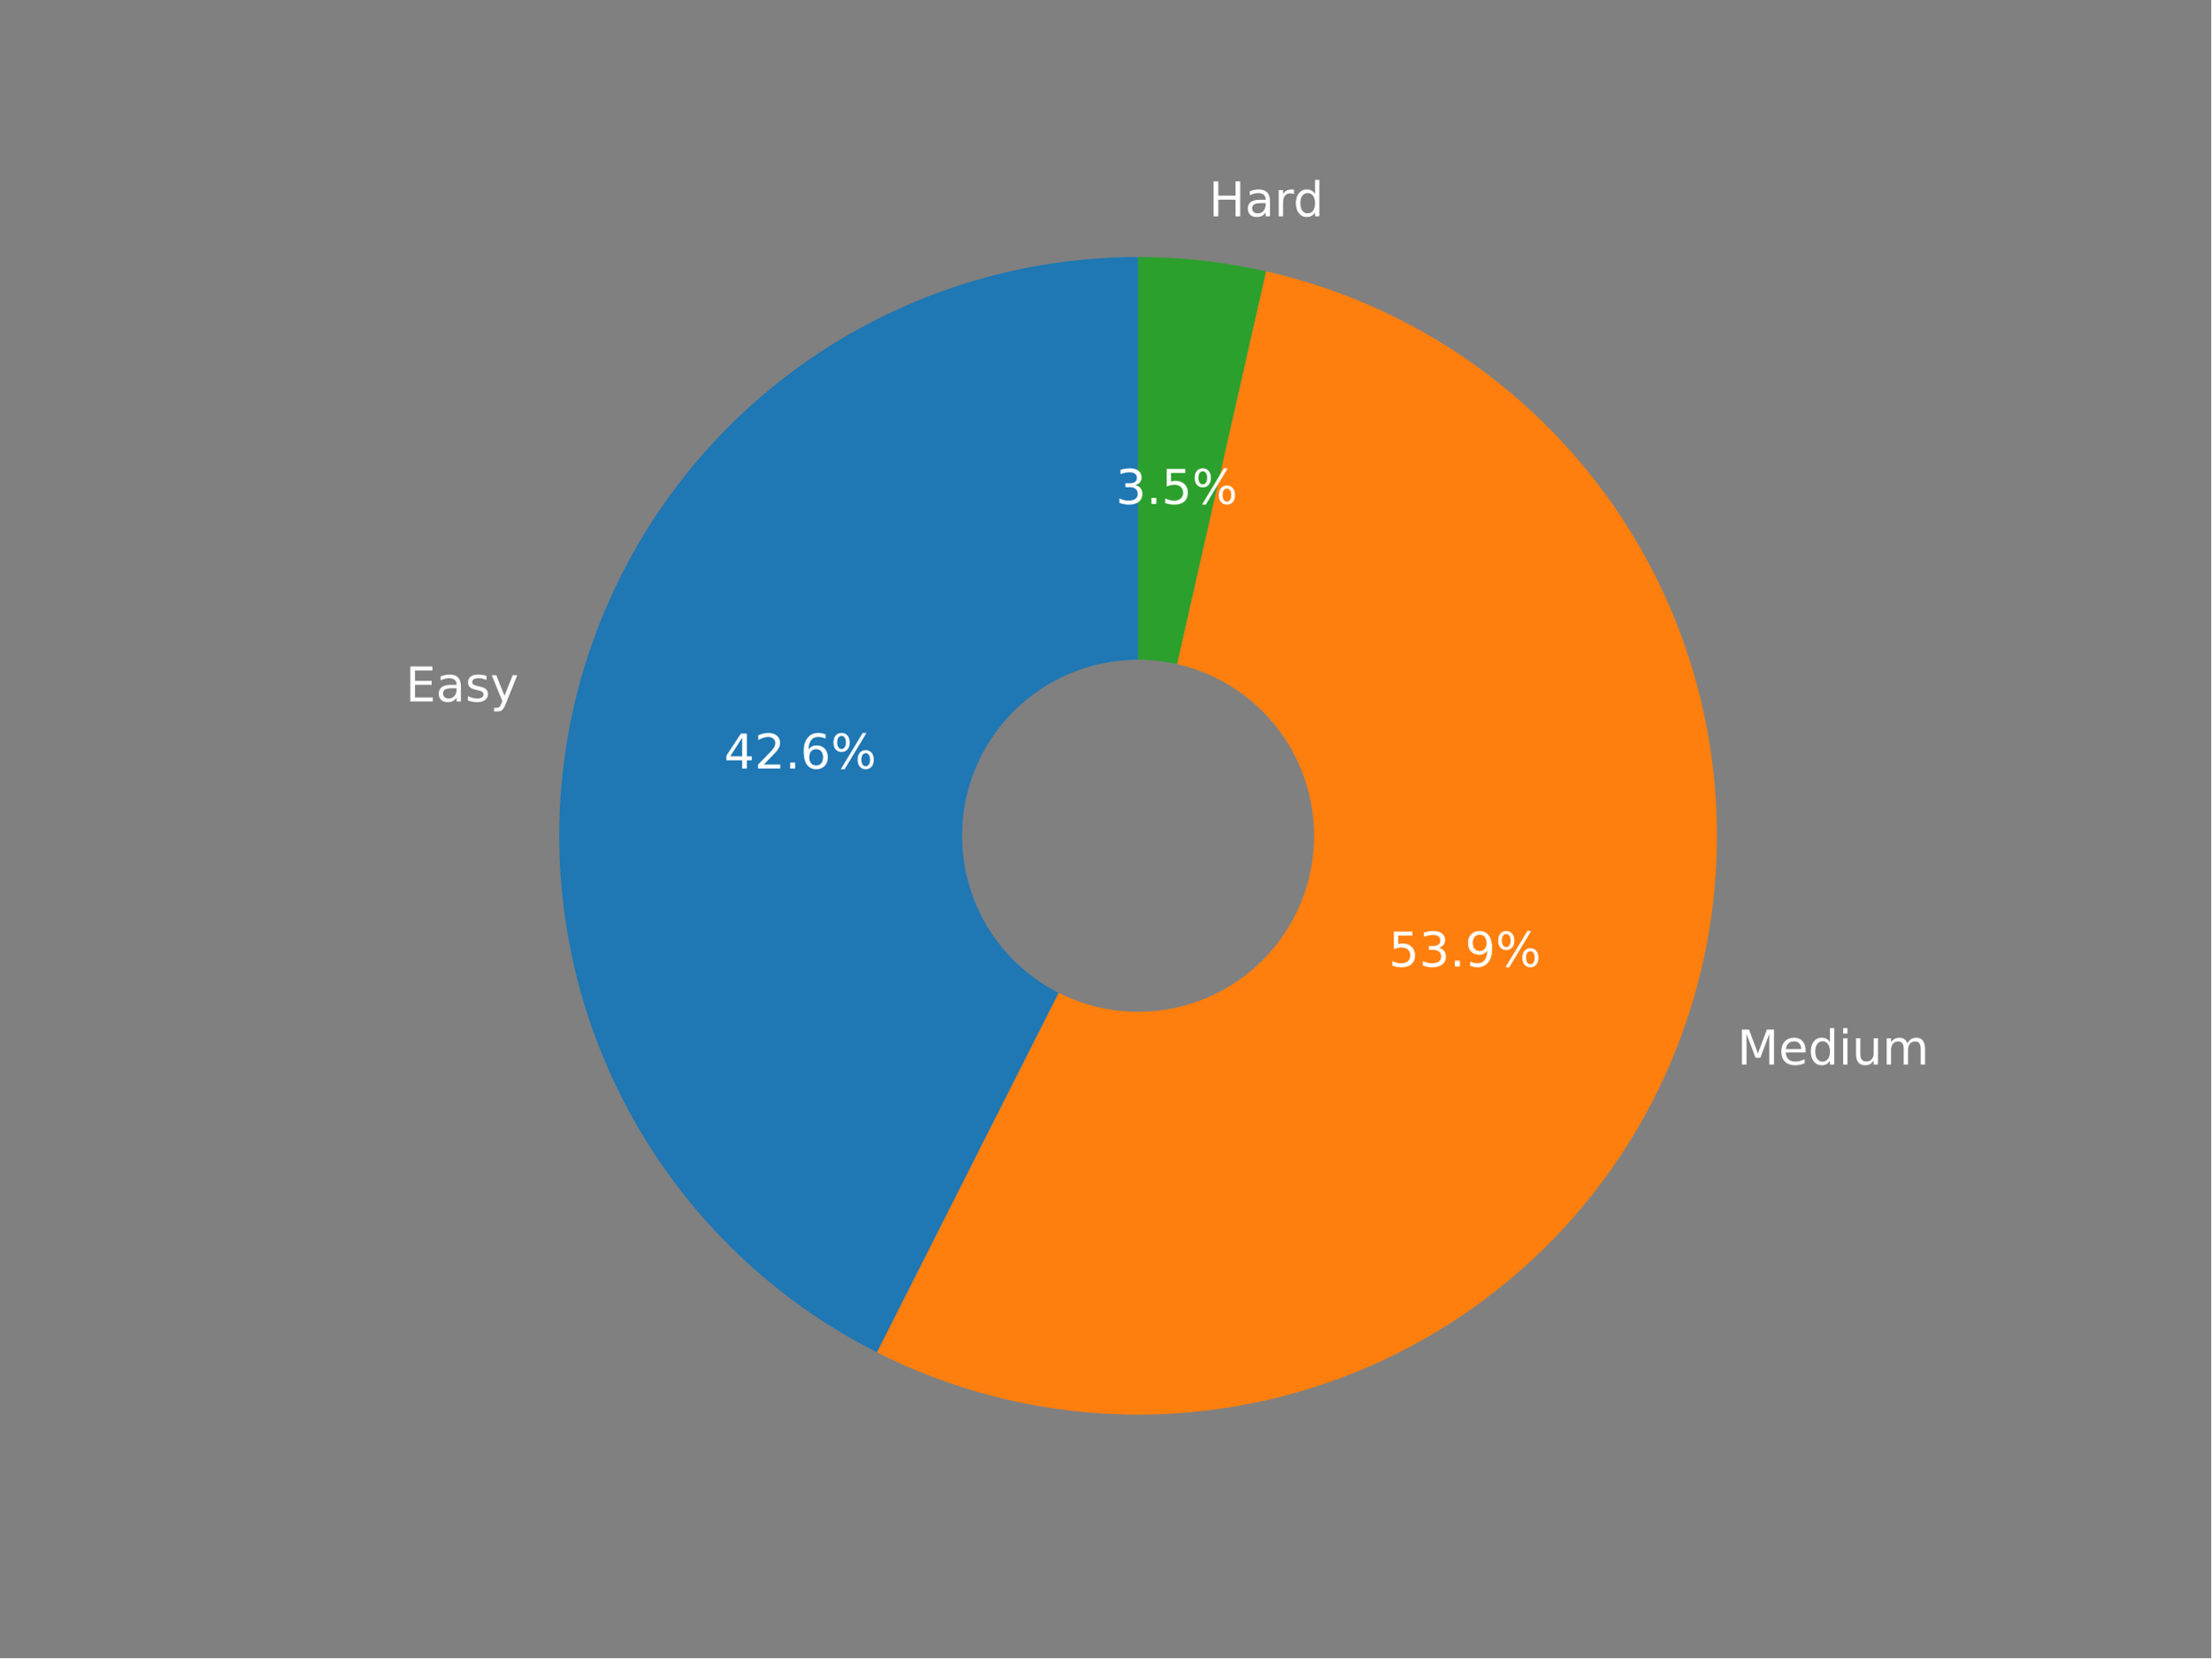
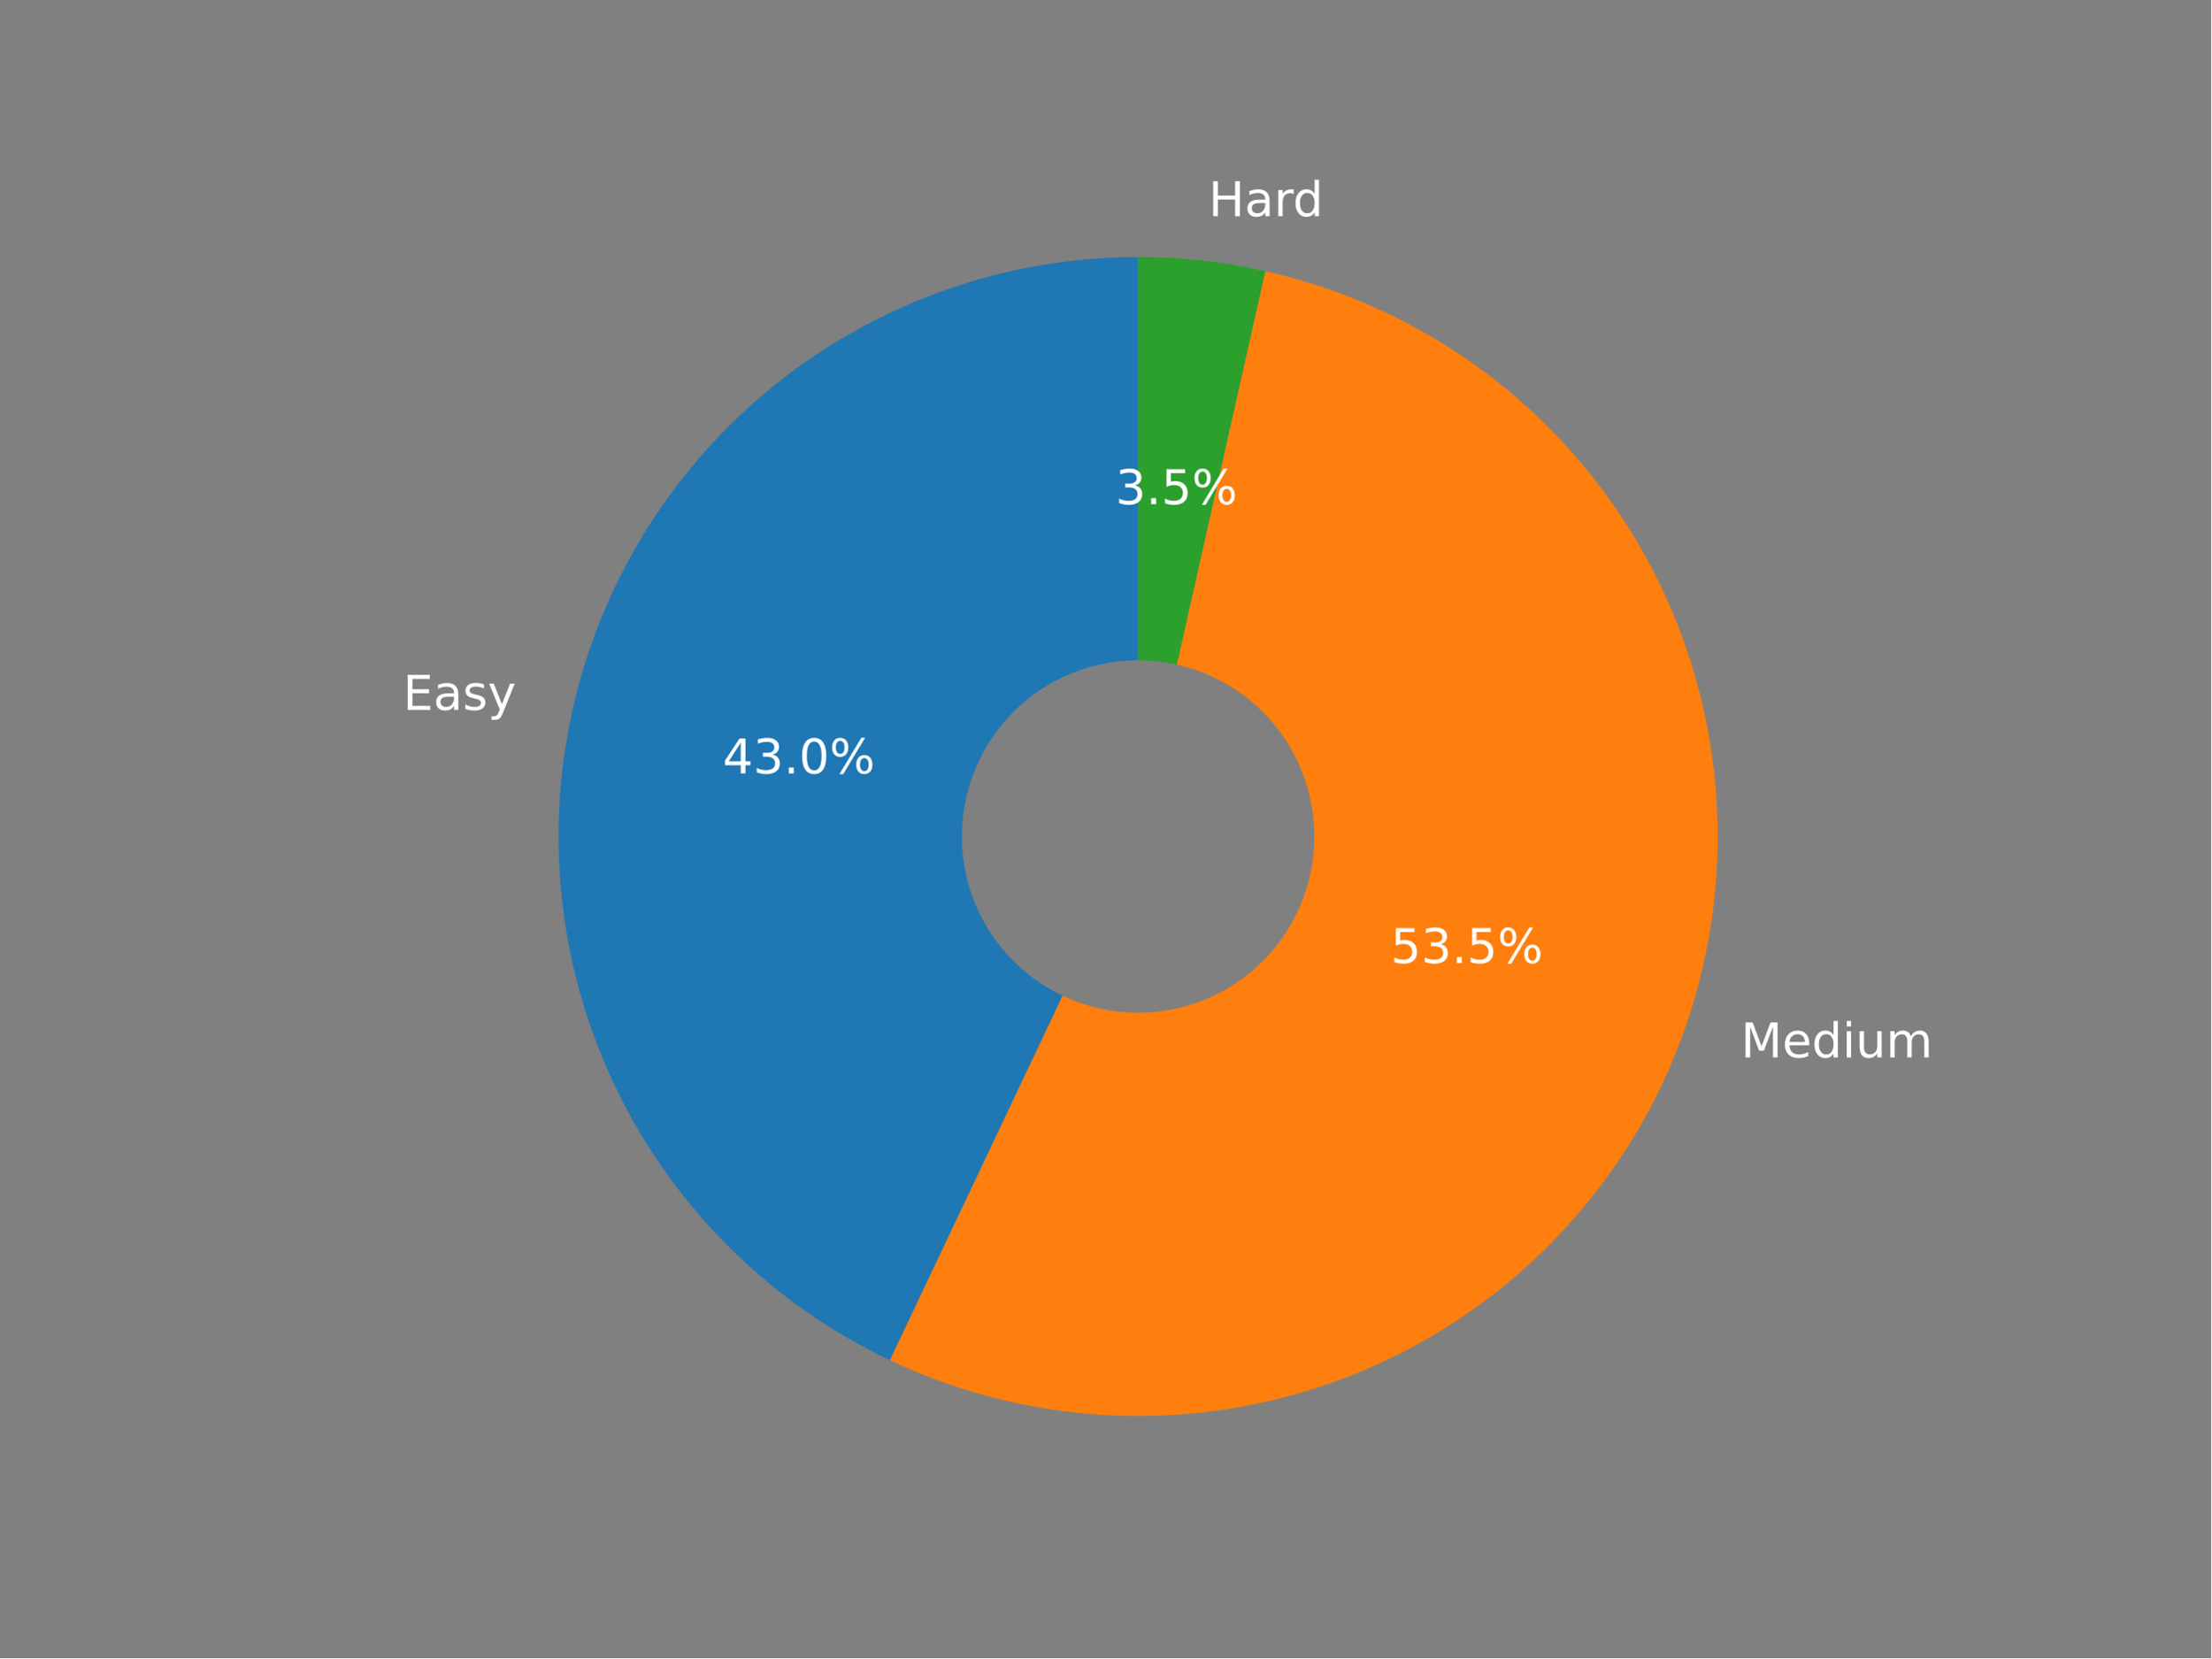
<svg xmlns="http://www.w3.org/2000/svg" xmlns:xlink="http://www.w3.org/1999/xlink" width="460.8pt" height="345.6pt" viewBox="0 0 460.8 345.6" version="1.1">
  <defs>
    <style type="text/css">*{stroke-linejoin: round; stroke-linecap: butt}</style>
  </defs>
  <g id="figure_1">
    <g id="patch_1">
      <path d="M 0 345.6  L 460.8 345.6  L 460.8 0  L 0 0  z " style="fill: #808080" />
    </g>
    <g id="axes_1">
      <g id="patch_2">
-         <path d="M 237.179 53.568  C 210.052 53.568 183.702 62.718 162.413 79.53  C 141.123 96.342 126.115 119.853 119.826 146.241  C 113.537 172.629 116.329 200.382 127.748 224.989  C 139.167 249.595 158.558 269.646 182.769 281.88  L 237.179 174.207  L 237.179 53.568  z " style="fill: #1f77b4" />
+         <path d="M 237.183 53.568  C 209.759 53.568 183.137 62.907 161.724 80.039  C 140.311 97.171 125.357 121.095 119.34 147.85  C 113.322 174.604 116.592 202.627 128.607 227.278  C 140.622 251.928 160.682 271.767 185.464 283.509  L 237.183 174.355  L 237.183 53.568  z " style="fill: #1f77b4" />
      </g>
      <g id="patch_3">
-         <path d="M 182.769 281.88  C 198.02 289.587 214.735 293.966 231.805 294.727  C 248.875 295.488 265.913 292.614 281.789 286.296  C 297.665 279.977 312.019 270.357 323.897 258.075  C 335.776 245.792 344.911 231.125 350.695 215.047  C 356.48 198.969 358.783 181.844 357.452 164.809  C 356.12 147.774 351.185 131.215 342.973 116.23  C 334.762 101.246 323.46 88.176 309.817 77.887  C 296.175 67.599 280.501 60.326 263.836 56.55  L 237.179 174.207  L 182.769 281.88  z " style="fill: #ff7f0e" />
+         <path d="M 185.464 283.509  C 200.815 290.782 217.528 294.736 234.51 295.112  C 251.493 295.488 268.365 292.277 284.022 285.69  C 299.679 279.103 313.772 269.286 325.379 256.883  C 336.985 244.48 345.845 229.767 351.379 213.707  C 356.913 197.648 358.998 180.6 357.497 163.68  C 355.995 146.76 350.942 130.345 342.666 115.511  C 334.391 100.676 323.079 87.753 309.47 77.587  C 295.862 67.421 280.26 60.24 263.688 56.512  L 237.183 174.355  L 185.464 283.509  z " style="fill: #ff7f0e" />
      </g>
      <g id="patch_4">
-         <path d="M 263.836 56.55  C 259.466 55.56 255.044 54.814 250.591 54.316  C 246.138 53.818 241.66 53.568 237.179 53.568  L 237.179 174.207  L 263.836 56.55  z " style="fill: #2ca02c" />
+         <path d="M 263.688 56.512  C 259.341 55.534 254.944 54.798 250.517 54.306  C 246.089 53.814 241.637 53.568 237.183 53.568  L 237.183 174.355  L 263.688 56.512  z " style="fill: #2ca02c" />
      </g>
      <g id="patch_5">
-         <path d="M 237.179 210.399  C 246.777 210.399 255.983 206.586 262.77 199.799  C 269.557 193.012 273.371 183.805 273.371 174.207  C 273.371 164.609 269.557 155.403 262.77 148.616  C 255.983 141.829 246.777 138.016 237.179 138.016  C 227.581 138.016 218.374 141.829 211.587 148.616  C 204.8 155.403 200.987 164.609 200.987 174.207  C 200.987 183.805 204.8 193.012 211.587 199.799  C 218.374 206.586 227.581 210.399 237.179 210.399  z " clip-path="url(#pb3f03e3222)" style="fill: #808080; stroke: #808080; stroke-linejoin: miter" />
+         <path d="M 237.183 210.591  C 246.792 210.591 256.01 206.773 262.805 199.978  C 269.601 193.182 273.419 183.965 273.419 174.355  C 273.419 164.745 269.601 155.527 262.805 148.732  C 256.01 141.937 246.792 138.119 237.183 138.119  C 227.573 138.119 218.355 141.937 211.56 148.732  C 204.765 155.527 200.946 164.745 200.946 174.355  C 200.946 183.965 204.765 193.182 211.56 199.978  C 218.355 206.773 227.573 210.591 237.183 210.591  z " clip-path="url(#p37f4b8dfe6)" style="fill: #808080; stroke: #808080; stroke-linejoin: miter" />
      </g>
      <g id="matplotlib.axis_1" />
      <g id="matplotlib.axis_2" />
      <g id="text_1">
-         <g style="fill: #ffffff" transform="translate(84.51564 146.2034)scale(0.1 -0.1)">
+         <g style="fill: #ffffff" transform="translate(83.98037 147.9584)scale(0.1 -0.1)">
          <defs>
            <path id="DejaVuSans-45" d="M 628 4666  L 3578 4666  L 3578 4134  L 1259 4134  L 1259 2753  L 3481 2753  L 3481 2222  L 1259 2222  L 1259 531  L 3634 531  L 3634 0  L 628 0  L 628 4666  z " transform="scale(0.015625)" />
            <path id="DejaVuSans-61" d="M 2194 1759  Q 1497 1759 1228 1600  Q 959 1441 959 1056  Q 959 750 1161 570  Q 1363 391 1709 391  Q 2188 391 2477 730  Q 2766 1069 2766 1631  L 2766 1759  L 2194 1759  z M 3341 1997  L 3341 0  L 2766 0  L 2766 531  Q 2569 213 2275 61  Q 1981 -91 1556 -91  Q 1019 -91 701 211  Q 384 513 384 1019  Q 384 1609 779 1909  Q 1175 2209 1959 2209  L 2766 2209  L 2766 2266  Q 2766 2663 2505 2880  Q 2244 3097 1772 3097  Q 1472 3097 1187 3025  Q 903 2953 641 2809  L 641 3341  Q 956 3463 1253 3523  Q 1550 3584 1831 3584  Q 2591 3584 2966 3190  Q 3341 2797 3341 1997  z " transform="scale(0.015625)" />
            <path id="DejaVuSans-73" d="M 2834 3397  L 2834 2853  Q 2591 2978 2328 3040  Q 2066 3103 1784 3103  Q 1356 3103 1142 2972  Q 928 2841 928 2578  Q 928 2378 1081 2264  Q 1234 2150 1697 2047  L 1894 2003  Q 2506 1872 2764 1633  Q 3022 1394 3022 966  Q 3022 478 2636 193  Q 2250 -91 1575 -91  Q 1294 -91 989 -36  Q 684 19 347 128  L 347 722  Q 666 556 975 473  Q 1284 391 1588 391  Q 1994 391 2212 530  Q 2431 669 2431 922  Q 2431 1156 2273 1281  Q 2116 1406 1581 1522  L 1381 1569  Q 847 1681 609 1914  Q 372 2147 372 2553  Q 372 3047 722 3315  Q 1072 3584 1716 3584  Q 2034 3584 2315 3537  Q 2597 3491 2834 3397  z " transform="scale(0.015625)" />
            <path id="DejaVuSans-79" d="M 2059 -325  Q 1816 -950 1584 -1140  Q 1353 -1331 966 -1331  L 506 -1331  L 506 -850  L 844 -850  Q 1081 -850 1212 -737  Q 1344 -625 1503 -206  L 1606 56  L 191 3500  L 800 3500  L 1894 763  L 2988 3500  L 3597 3500  L 2059 -325  z " transform="scale(0.015625)" />
          </defs>
          <use xlink:href="#DejaVuSans-45" />
          <use xlink:href="#DejaVuSans-61" x="63.184" />
          <use xlink:href="#DejaVuSans-73" x="124.463" />
          <use xlink:href="#DejaVuSans-79" x="176.562" />
        </g>
      </g>
      <g id="text_2">
-         <g style="fill: #ffffff" transform="translate(150.8835 160.1867)scale(0.1 -0.1)">
+         <g style="fill: #ffffff" transform="translate(150.5932 161.2111)scale(0.1 -0.1)">
          <defs>
            <path id="DejaVuSans-34" d="M 2419 4116  L 825 1625  L 2419 1625  L 2419 4116  z M 2253 4666  L 3047 4666  L 3047 1625  L 3713 1625  L 3713 1100  L 3047 1100  L 3047 0  L 2419 0  L 2419 1100  L 313 1100  L 313 1709  L 2253 4666  z " transform="scale(0.015625)" />
-             <path id="DejaVuSans-32" d="M 1228 531  L 3431 531  L 3431 0  L 469 0  L 469 531  Q 828 903 1448 1529  Q 2069 2156 2228 2338  Q 2531 2678 2651 2914  Q 2772 3150 2772 3378  Q 2772 3750 2511 3984  Q 2250 4219 1831 4219  Q 1534 4219 1204 4116  Q 875 4013 500 3803  L 500 4441  Q 881 4594 1212 4672  Q 1544 4750 1819 4750  Q 2544 4750 2975 4387  Q 3406 4025 3406 3419  Q 3406 3131 3298 2873  Q 3191 2616 2906 2266  Q 2828 2175 2409 1742  Q 1991 1309 1228 531  z " transform="scale(0.015625)" />
+             <path id="DejaVuSans-33" d="M 2597 2516  Q 3050 2419 3304 2112  Q 3559 1806 3559 1356  Q 3559 666 3084 287  Q 2609 -91 1734 -91  Q 1441 -91 1130 -33  Q 819 25 488 141  L 488 750  Q 750 597 1062 519  Q 1375 441 1716 441  Q 2309 441 2620 675  Q 2931 909 2931 1356  Q 2931 1769 2642 2001  Q 2353 2234 1838 2234  L 1294 2234  L 1294 2753  L 1863 2753  Q 2328 2753 2575 2939  Q 2822 3125 2822 3475  Q 2822 3834 2567 4026  Q 2313 4219 1838 4219  Q 1578 4219 1281 4162  Q 984 4106 628 3988  L 628 4550  Q 988 4650 1302 4700  Q 1616 4750 1894 4750  Q 2613 4750 3031 4423  Q 3450 4097 3450 3541  Q 3450 3153 3228 2886  Q 3006 2619 2597 2516  z " transform="scale(0.015625)" />
            <path id="DejaVuSans-2e" d="M 684 794  L 1344 794  L 1344 0  L 684 0  L 684 794  z " transform="scale(0.015625)" />
-             <path id="DejaVuSans-36" d="M 2113 2584  Q 1688 2584 1439 2293  Q 1191 2003 1191 1497  Q 1191 994 1439 701  Q 1688 409 2113 409  Q 2538 409 2786 701  Q 3034 994 3034 1497  Q 3034 2003 2786 2293  Q 2538 2584 2113 2584  z M 3366 4563  L 3366 3988  Q 3128 4100 2886 4159  Q 2644 4219 2406 4219  Q 1781 4219 1451 3797  Q 1122 3375 1075 2522  Q 1259 2794 1537 2939  Q 1816 3084 2150 3084  Q 2853 3084 3261 2657  Q 3669 2231 3669 1497  Q 3669 778 3244 343  Q 2819 -91 2113 -91  Q 1303 -91 875 529  Q 447 1150 447 2328  Q 447 3434 972 4092  Q 1497 4750 2381 4750  Q 2619 4750 2861 4703  Q 3103 4656 3366 4563  z " transform="scale(0.015625)" />
+             <path id="DejaVuSans-30" d="M 2034 4250  Q 1547 4250 1301 3770  Q 1056 3291 1056 2328  Q 1056 1369 1301 889  Q 1547 409 2034 409  Q 2525 409 2770 889  Q 3016 1369 3016 2328  Q 3016 3291 2770 3770  Q 2525 4250 2034 4250  z M 2034 4750  Q 2819 4750 3233 4129  Q 3647 3509 3647 2328  Q 3647 1150 3233 529  Q 2819 -91 2034 -91  Q 1250 -91 836 529  Q 422 1150 422 2328  Q 422 3509 836 4129  Q 1250 4750 2034 4750  z " transform="scale(0.015625)" />
            <path id="DejaVuSans-25" d="M 4653 2053  Q 4381 2053 4226 1822  Q 4072 1591 4072 1178  Q 4072 772 4226 539  Q 4381 306 4653 306  Q 4919 306 5073 539  Q 5228 772 5228 1178  Q 5228 1588 5073 1820  Q 4919 2053 4653 2053  z M 4653 2450  Q 5147 2450 5437 2106  Q 5728 1763 5728 1178  Q 5728 594 5436 251  Q 5144 -91 4653 -91  Q 4153 -91 3862 251  Q 3572 594 3572 1178  Q 3572 1766 3864 2108  Q 4156 2450 4653 2450  z M 1428 4353  Q 1159 4353 1004 4120  Q 850 3888 850 3481  Q 850 3069 1003 2837  Q 1156 2606 1428 2606  Q 1700 2606 1854 2837  Q 2009 3069 2009 3481  Q 2009 3884 1853 4118  Q 1697 4353 1428 4353  z M 4250 4750  L 4750 4750  L 1831 -91  L 1331 -91  L 4250 4750  z M 1428 4750  Q 1922 4750 2215 4408  Q 2509 4066 2509 3481  Q 2509 2891 2217 2550  Q 1925 2209 1428 2209  Q 931 2209 642 2551  Q 353 2894 353 3481  Q 353 4063 643 4406  Q 934 4750 1428 4750  z " transform="scale(0.015625)" />
          </defs>
          <use xlink:href="#DejaVuSans-34" />
-           <use xlink:href="#DejaVuSans-32" x="63.623" />
+           <use xlink:href="#DejaVuSans-33" x="63.623" />
          <use xlink:href="#DejaVuSans-2e" x="127.246" />
-           <use xlink:href="#DejaVuSans-36" x="159.033" />
+           <use xlink:href="#DejaVuSans-30" x="159.033" />
          <use xlink:href="#DejaVuSans-25" x="222.656" />
        </g>
      </g>
      <g id="text_3">
-         <g style="fill: #ffffff" transform="translate(362.0468 221.8905)scale(0.1 -0.1)">
+         <g style="fill: #ffffff" transform="translate(362.7988 220.4019)scale(0.1 -0.1)">
          <defs>
            <path id="DejaVuSans-4d" d="M 628 4666  L 1569 4666  L 2759 1491  L 3956 4666  L 4897 4666  L 4897 0  L 4281 0  L 4281 4097  L 3078 897  L 2444 897  L 1241 4097  L 1241 0  L 628 0  L 628 4666  z " transform="scale(0.015625)" />
            <path id="DejaVuSans-65" d="M 3597 1894  L 3597 1613  L 953 1613  Q 991 1019 1311 708  Q 1631 397 2203 397  Q 2534 397 2845 478  Q 3156 559 3463 722  L 3463 178  Q 3153 47 2828 -22  Q 2503 -91 2169 -91  Q 1331 -91 842 396  Q 353 884 353 1716  Q 353 2575 817 3079  Q 1281 3584 2069 3584  Q 2775 3584 3186 3129  Q 3597 2675 3597 1894  z M 3022 2063  Q 3016 2534 2758 2815  Q 2500 3097 2075 3097  Q 1594 3097 1305 2825  Q 1016 2553 972 2059  L 3022 2063  z " transform="scale(0.015625)" />
            <path id="DejaVuSans-64" d="M 2906 2969  L 2906 4863  L 3481 4863  L 3481 0  L 2906 0  L 2906 525  Q 2725 213 2448 61  Q 2172 -91 1784 -91  Q 1150 -91 751 415  Q 353 922 353 1747  Q 353 2572 751 3078  Q 1150 3584 1784 3584  Q 2172 3584 2448 3432  Q 2725 3281 2906 2969  z M 947 1747  Q 947 1113 1208 752  Q 1469 391 1925 391  Q 2381 391 2643 752  Q 2906 1113 2906 1747  Q 2906 2381 2643 2742  Q 2381 3103 1925 3103  Q 1469 3103 1208 2742  Q 947 2381 947 1747  z " transform="scale(0.015625)" />
            <path id="DejaVuSans-69" d="M 603 3500  L 1178 3500  L 1178 0  L 603 0  L 603 3500  z M 603 4863  L 1178 4863  L 1178 4134  L 603 4134  L 603 4863  z " transform="scale(0.015625)" />
            <path id="DejaVuSans-75" d="M 544 1381  L 544 3500  L 1119 3500  L 1119 1403  Q 1119 906 1312 657  Q 1506 409 1894 409  Q 2359 409 2629 706  Q 2900 1003 2900 1516  L 2900 3500  L 3475 3500  L 3475 0  L 2900 0  L 2900 538  Q 2691 219 2414 64  Q 2138 -91 1772 -91  Q 1169 -91 856 284  Q 544 659 544 1381  z M 1991 3584  L 1991 3584  z " transform="scale(0.015625)" />
            <path id="DejaVuSans-6d" d="M 3328 2828  Q 3544 3216 3844 3400  Q 4144 3584 4550 3584  Q 5097 3584 5394 3201  Q 5691 2819 5691 2113  L 5691 0  L 5113 0  L 5113 2094  Q 5113 2597 4934 2840  Q 4756 3084 4391 3084  Q 3944 3084 3684 2787  Q 3425 2491 3425 1978  L 3425 0  L 2847 0  L 2847 2094  Q 2847 2600 2669 2842  Q 2491 3084 2119 3084  Q 1678 3084 1418 2786  Q 1159 2488 1159 1978  L 1159 0  L 581 0  L 581 3500  L 1159 3500  L 1159 2956  Q 1356 3278 1631 3431  Q 1906 3584 2284 3584  Q 2666 3584 2933 3390  Q 3200 3197 3328 2828  z " transform="scale(0.015625)" />
          </defs>
          <use xlink:href="#DejaVuSans-4d" />
          <use xlink:href="#DejaVuSans-65" x="86.279" />
          <use xlink:href="#DejaVuSans-64" x="147.803" />
          <use xlink:href="#DejaVuSans-69" x="211.279" />
          <use xlink:href="#DejaVuSans-75" x="239.062" />
          <use xlink:href="#DejaVuSans-6d" x="302.441" />
        </g>
      </g>
      <g id="text_4">
-         <g style="fill: #ffffff" transform="translate(289.405 201.4706)scale(0.1 -0.1)">
+         <g style="fill: #ffffff" transform="translate(289.8169 200.7257)scale(0.1 -0.1)">
          <defs>
            <path id="DejaVuSans-35" d="M 691 4666  L 3169 4666  L 3169 4134  L 1269 4134  L 1269 2991  Q 1406 3038 1543 3061  Q 1681 3084 1819 3084  Q 2600 3084 3056 2656  Q 3513 2228 3513 1497  Q 3513 744 3044 326  Q 2575 -91 1722 -91  Q 1428 -91 1123 -41  Q 819 9 494 109  L 494 744  Q 775 591 1075 516  Q 1375 441 1709 441  Q 2250 441 2565 725  Q 2881 1009 2881 1497  Q 2881 1984 2565 2268  Q 2250 2553 1709 2553  Q 1456 2553 1204 2497  Q 953 2441 691 2322  L 691 4666  z " transform="scale(0.015625)" />
-             <path id="DejaVuSans-33" d="M 2597 2516  Q 3050 2419 3304 2112  Q 3559 1806 3559 1356  Q 3559 666 3084 287  Q 2609 -91 1734 -91  Q 1441 -91 1130 -33  Q 819 25 488 141  L 488 750  Q 750 597 1062 519  Q 1375 441 1716 441  Q 2309 441 2620 675  Q 2931 909 2931 1356  Q 2931 1769 2642 2001  Q 2353 2234 1838 2234  L 1294 2234  L 1294 2753  L 1863 2753  Q 2328 2753 2575 2939  Q 2822 3125 2822 3475  Q 2822 3834 2567 4026  Q 2313 4219 1838 4219  Q 1578 4219 1281 4162  Q 984 4106 628 3988  L 628 4550  Q 988 4650 1302 4700  Q 1616 4750 1894 4750  Q 2613 4750 3031 4423  Q 3450 4097 3450 3541  Q 3450 3153 3228 2886  Q 3006 2619 2597 2516  z " transform="scale(0.015625)" />
-             <path id="DejaVuSans-39" d="M 703 97  L 703 672  Q 941 559 1184 500  Q 1428 441 1663 441  Q 2288 441 2617 861  Q 2947 1281 2994 2138  Q 2813 1869 2534 1725  Q 2256 1581 1919 1581  Q 1219 1581 811 2004  Q 403 2428 403 3163  Q 403 3881 828 4315  Q 1253 4750 1959 4750  Q 2769 4750 3195 4129  Q 3622 3509 3622 2328  Q 3622 1225 3098 567  Q 2575 -91 1691 -91  Q 1453 -91 1209 -44  Q 966 3 703 97  z M 1959 2075  Q 2384 2075 2632 2365  Q 2881 2656 2881 3163  Q 2881 3666 2632 3958  Q 2384 4250 1959 4250  Q 1534 4250 1286 3958  Q 1038 3666 1038 3163  Q 1038 2656 1286 2365  Q 1534 2075 1959 2075  z " transform="scale(0.015625)" />
          </defs>
          <use xlink:href="#DejaVuSans-35" />
          <use xlink:href="#DejaVuSans-33" x="63.623" />
          <use xlink:href="#DejaVuSans-2e" x="127.246" />
-           <use xlink:href="#DejaVuSans-39" x="159.033" />
+           <use xlink:href="#DejaVuSans-35" x="159.033" />
          <use xlink:href="#DejaVuSans-25" x="222.656" />
        </g>
      </g>
      <g id="text_5">
-         <g style="fill: #ffffff" transform="translate(251.932 45.08608)scale(0.1 -0.1)">
+         <g style="fill: #ffffff" transform="translate(251.8501 45.06077)scale(0.1 -0.1)">
          <defs>
            <path id="DejaVuSans-48" d="M 628 4666  L 1259 4666  L 1259 2753  L 3553 2753  L 3553 4666  L 4184 4666  L 4184 0  L 3553 0  L 3553 2222  L 1259 2222  L 1259 0  L 628 0  L 628 4666  z " transform="scale(0.015625)" />
            <path id="DejaVuSans-72" d="M 2631 2963  Q 2534 3019 2420 3045  Q 2306 3072 2169 3072  Q 1681 3072 1420 2755  Q 1159 2438 1159 1844  L 1159 0  L 581 0  L 581 3500  L 1159 3500  L 1159 2956  Q 1341 3275 1631 3429  Q 1922 3584 2338 3584  Q 2397 3584 2469 3576  Q 2541 3569 2628 3553  L 2631 2963  z " transform="scale(0.015625)" />
          </defs>
          <use xlink:href="#DejaVuSans-48" />
          <use xlink:href="#DejaVuSans-61" x="75.195" />
          <use xlink:href="#DejaVuSans-72" x="136.475" />
          <use xlink:href="#DejaVuSans-64" x="175.838" />
        </g>
      </g>
      <g id="text_6">
-         <g style="fill: #ffffff" transform="translate(232.5237 105.0318)scale(0.1 -0.1)">
+         <g style="fill: #ffffff" transform="translate(232.4807 105.0851)scale(0.1 -0.1)">
          <use xlink:href="#DejaVuSans-33" />
          <use xlink:href="#DejaVuSans-2e" x="63.623" />
          <use xlink:href="#DejaVuSans-35" x="95.41" />
          <use xlink:href="#DejaVuSans-25" x="159.033" />
        </g>
      </g>
    </g>
  </g>
  <defs>
-     <clipPath id="pb3f03e3222">
+     <clipPath id="p37f4b8dfe6">
      <rect x="57.6" y="41.472" width="357.12" height="266.112" />
    </clipPath>
  </defs>
</svg>
